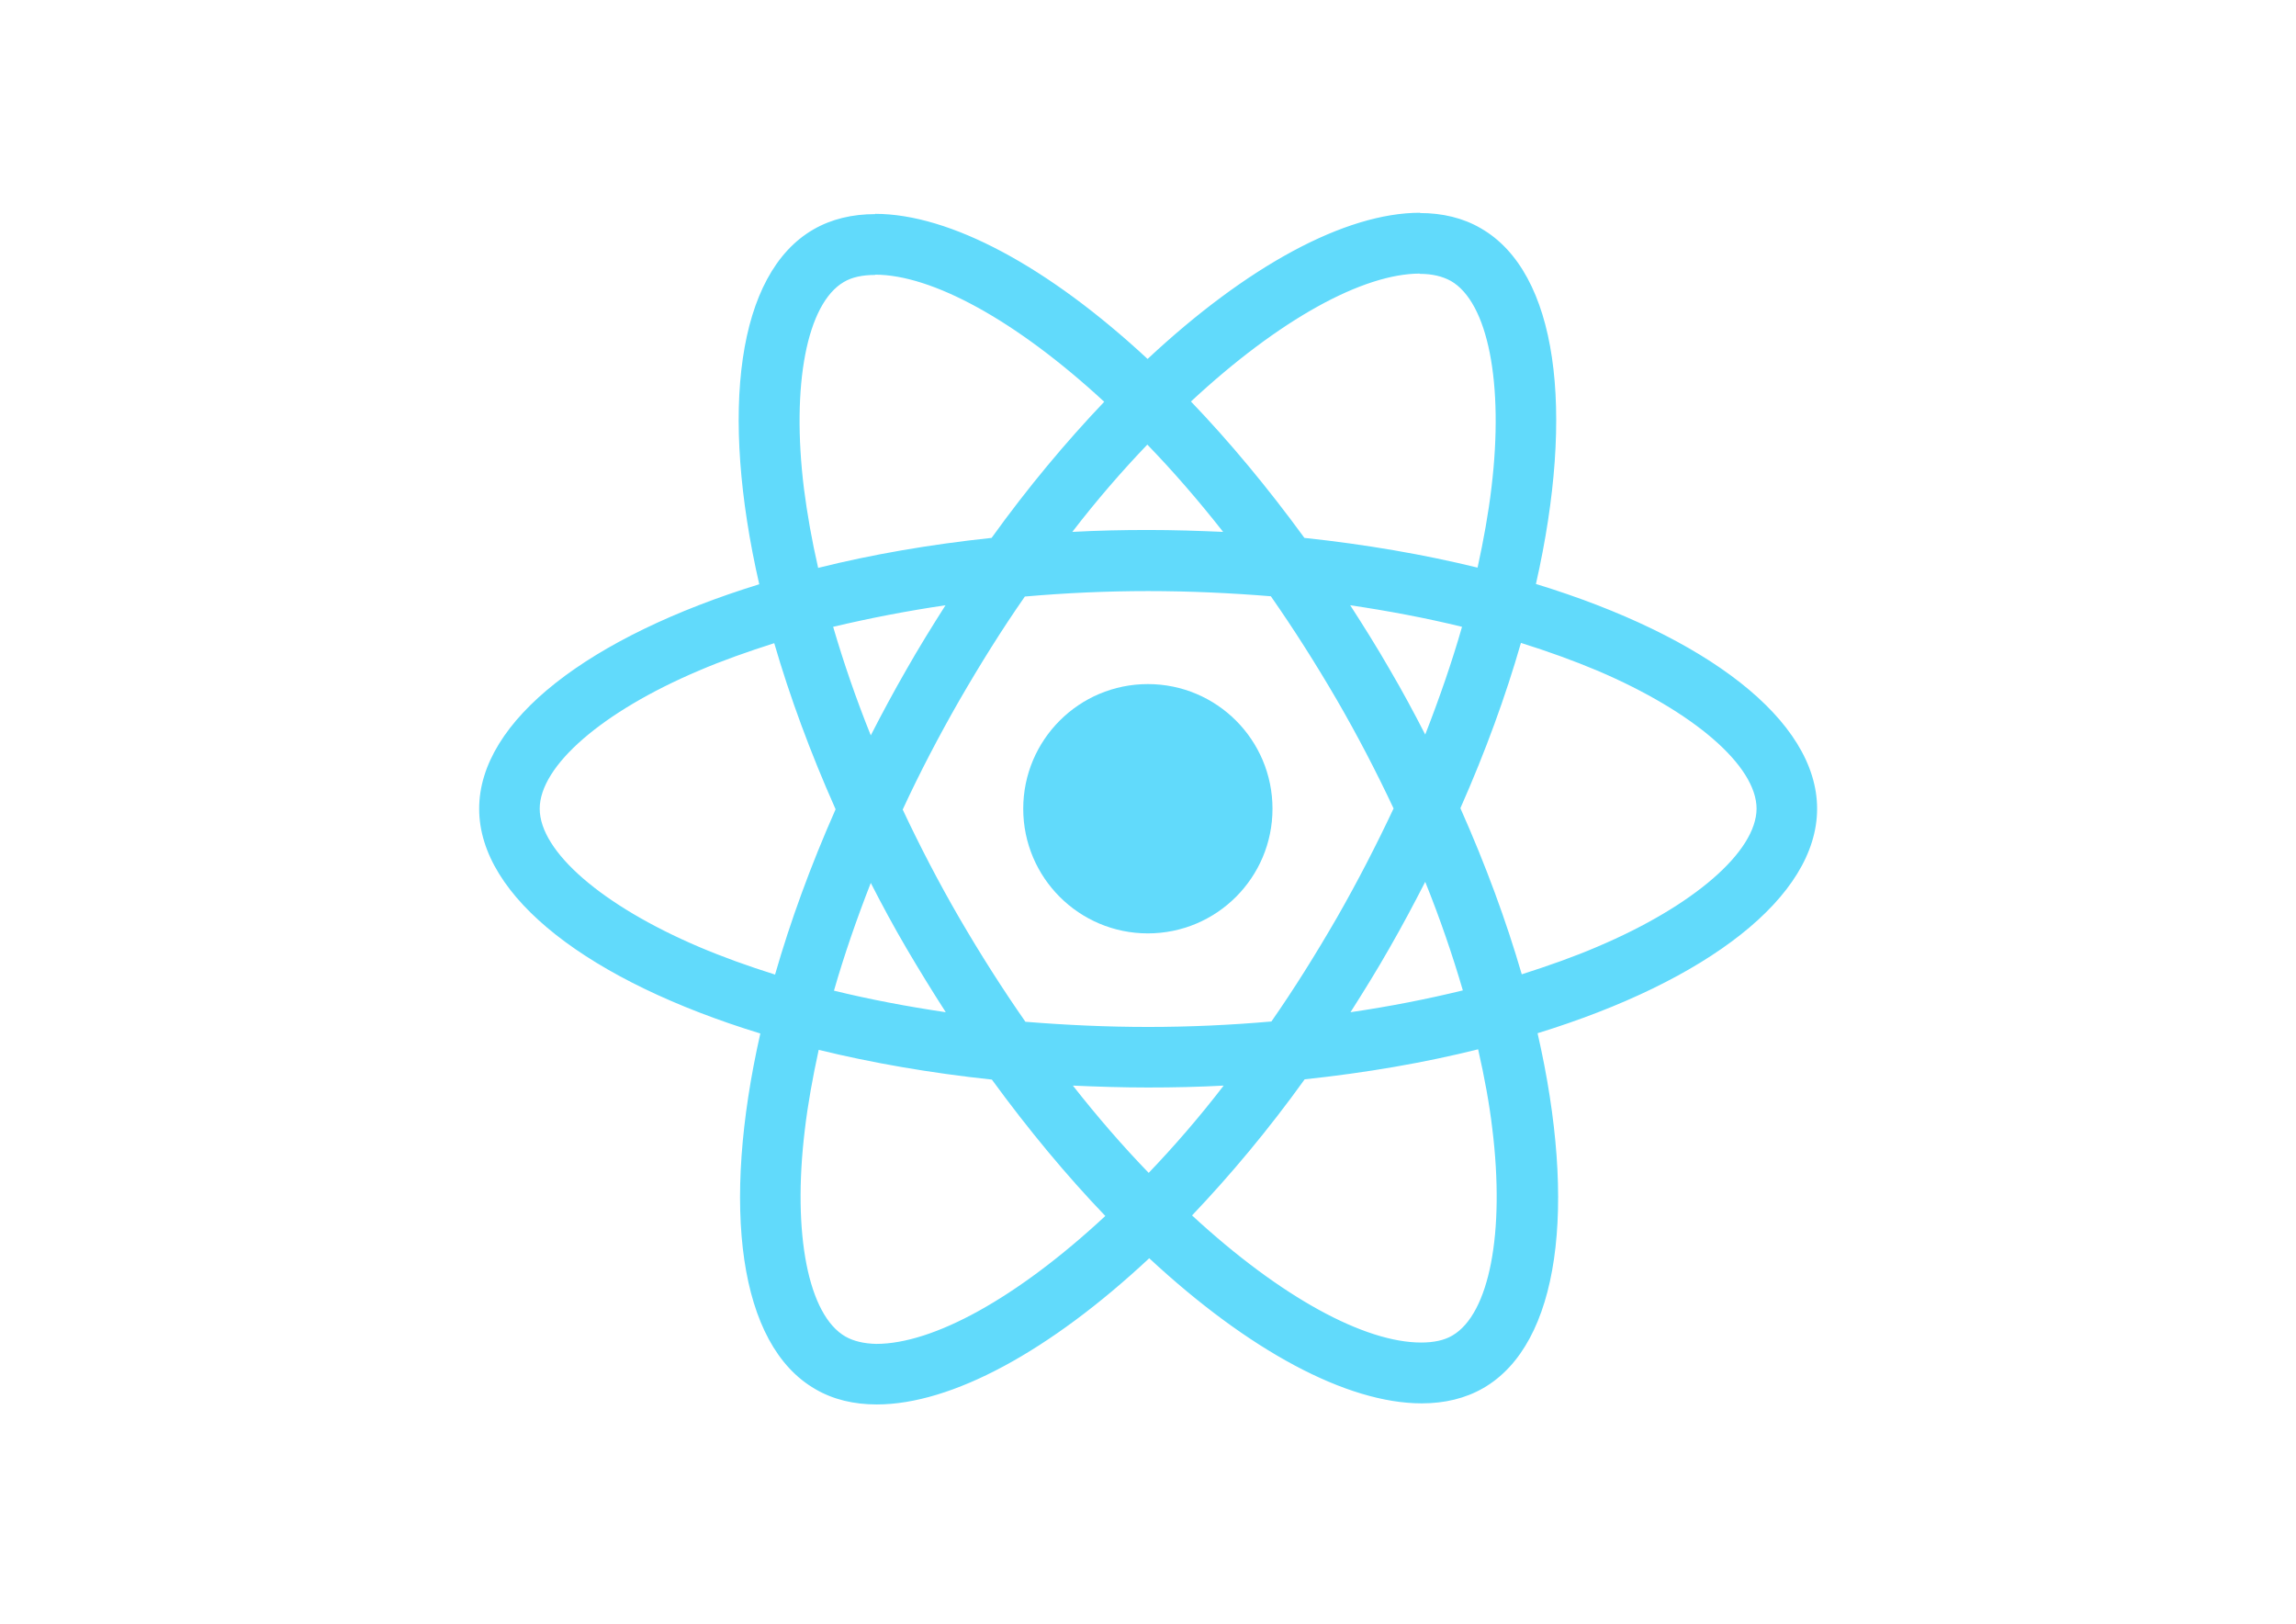
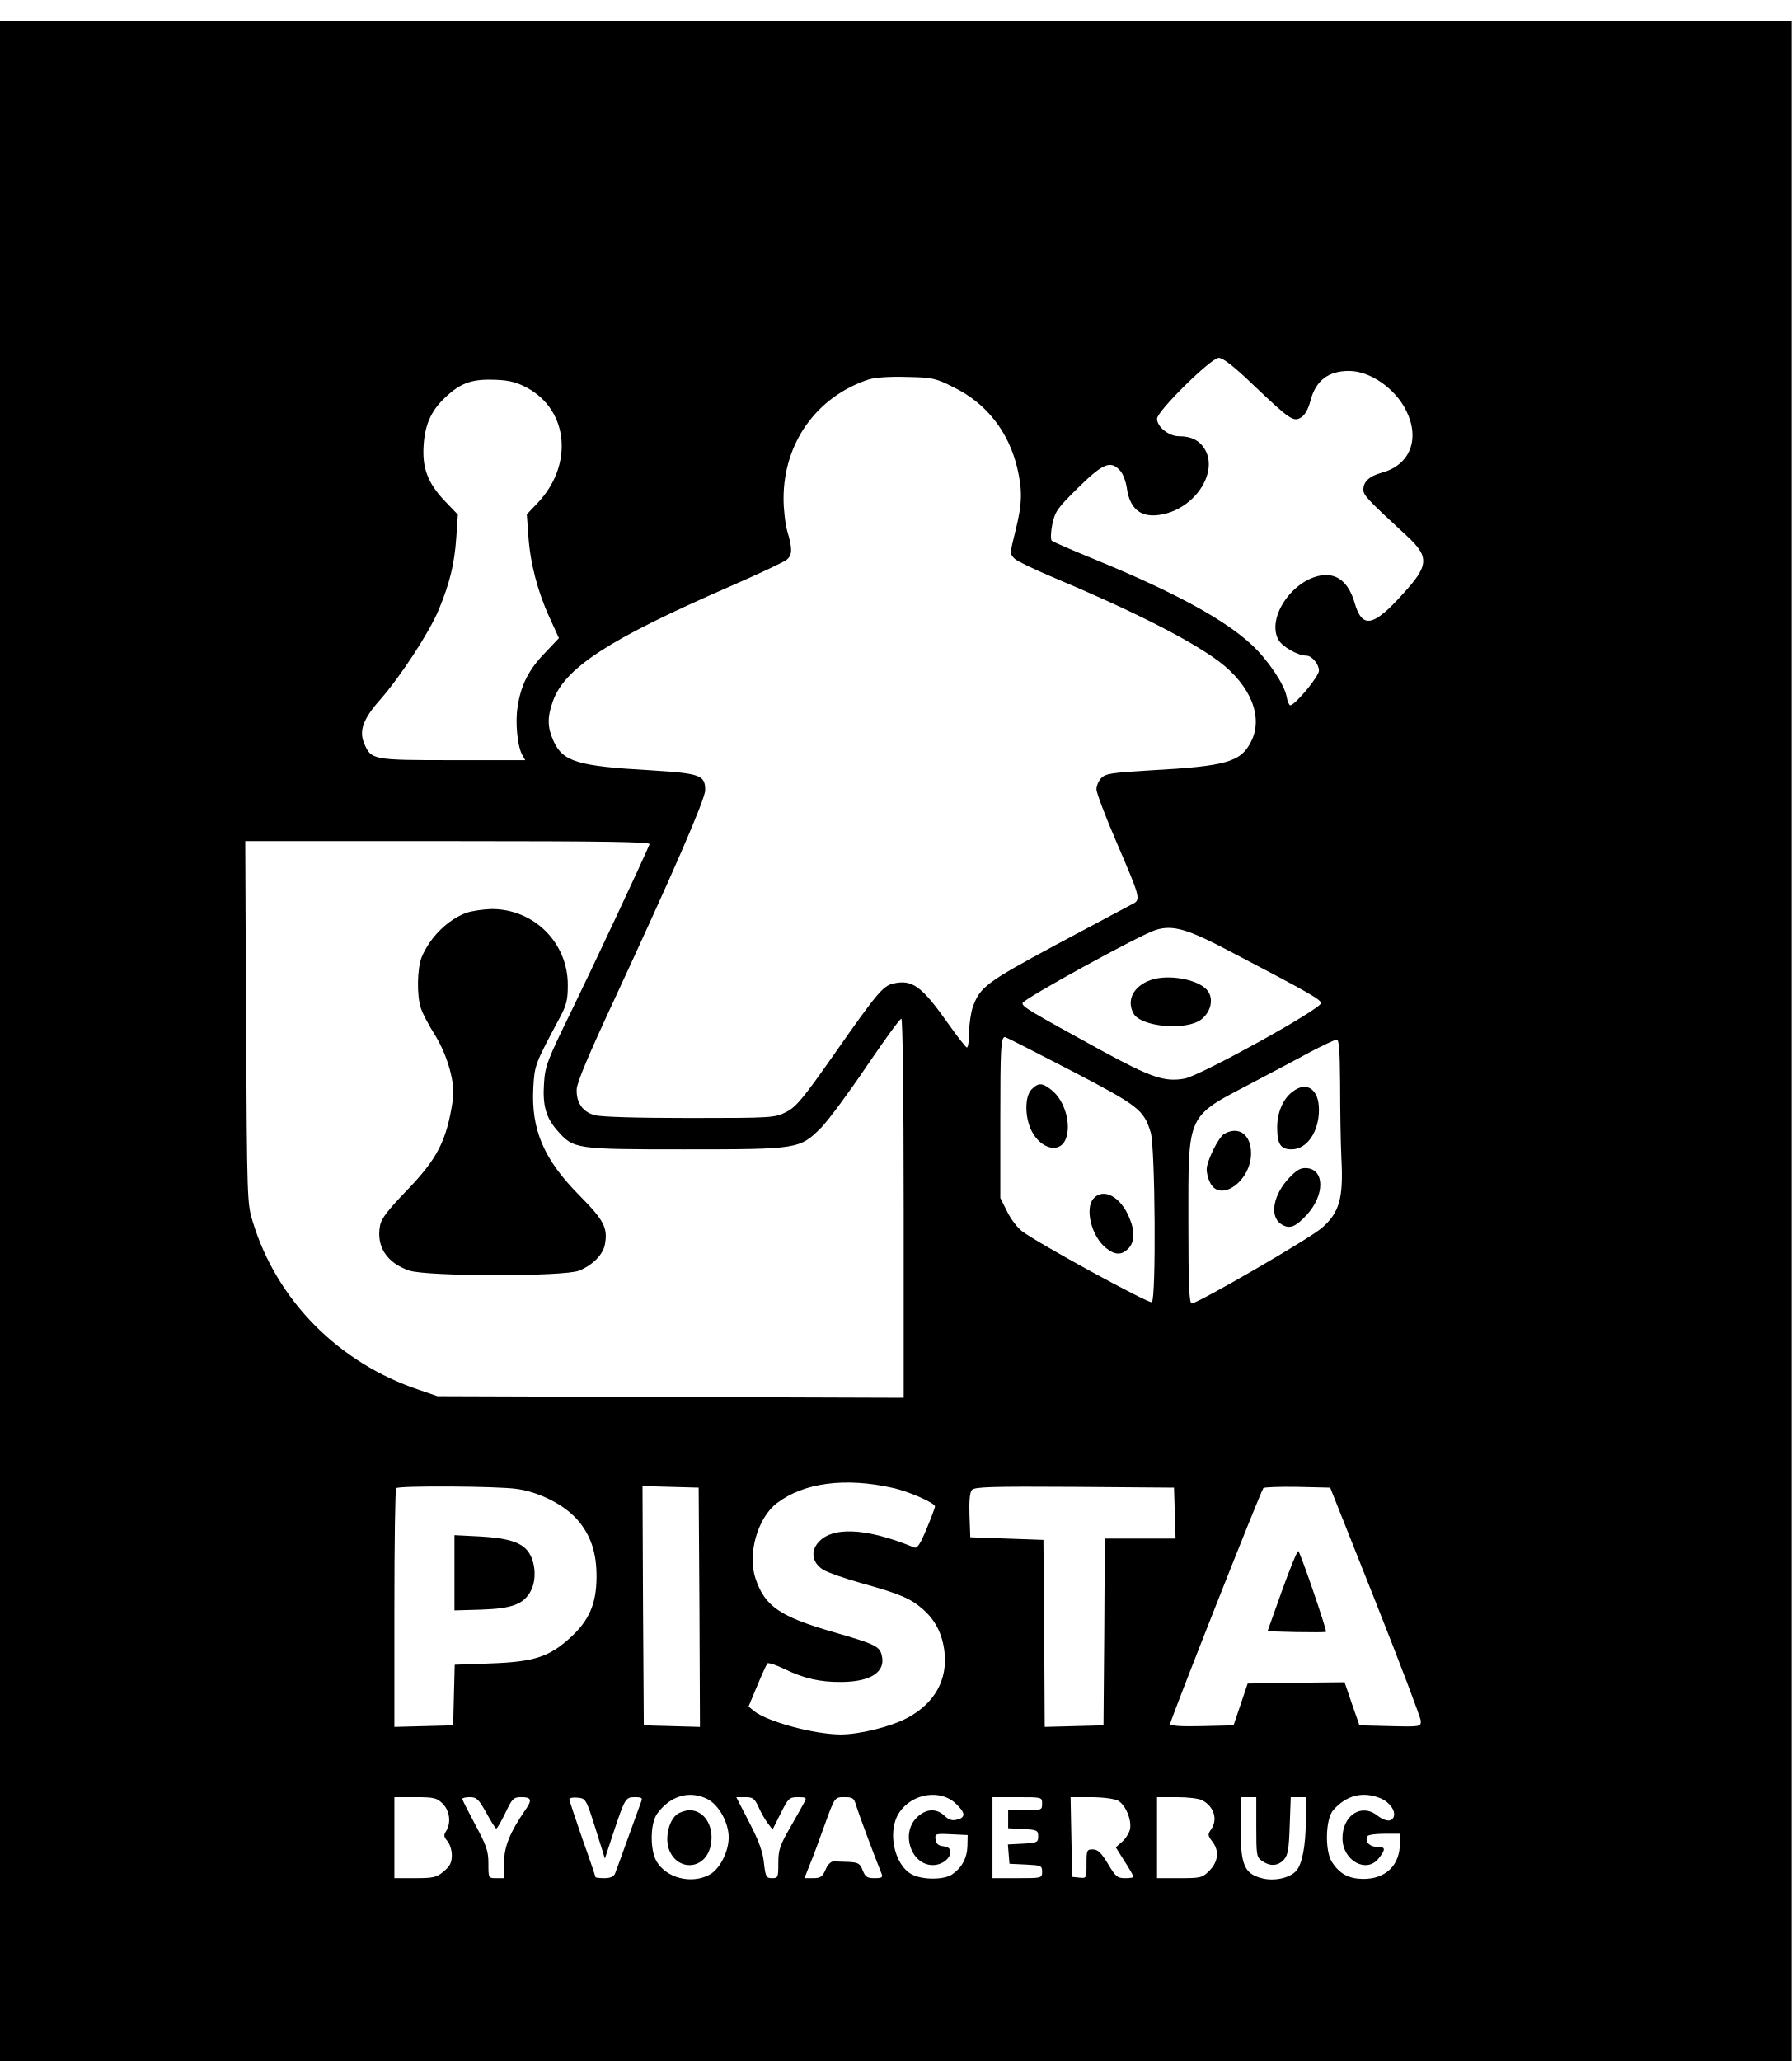
- <svg xmlns="http://www.w3.org/2000/svg" viewBox="0 0 841.9 595.3">
-   <g fill="#61DAFB">
-     <path d="M666.3 296.5c0-32.5-40.7-63.3-103.1-82.4 14.4-63.6 8-114.2-20.2-130.4-6.5-3.8-14.1-5.6-22.4-5.6v22.3c4.6 0 8.3.9 11.4 2.6 13.6 7.8 19.5 37.5 14.9 75.7-1.1 9.4-2.9 19.3-5.1 29.4-19.6-4.8-41-8.5-63.5-10.9-13.5-18.5-27.5-35.3-41.6-50 32.6-30.3 63.2-46.9 84-46.9V78c-27.5 0-63.5 19.6-99.9 53.6-36.4-33.8-72.4-53.2-99.9-53.2v22.3c20.7 0 51.4 16.5 84 46.6-14 14.7-28 31.4-41.3 49.9-22.6 2.4-44 6.1-63.6 11-2.3-10-4-19.7-5.2-29-4.7-38.2 1.1-67.9 14.6-75.8 3-1.8 6.9-2.6 11.5-2.6V78.5c-8.4 0-16 1.8-22.6 5.6-28.1 16.2-34.4 66.7-19.9 130.1-62.2 19.2-102.7 49.9-102.7 82.3 0 32.5 40.7 63.3 103.1 82.4-14.4 63.6-8 114.2 20.2 130.4 6.5 3.8 14.1 5.6 22.5 5.6 27.5 0 63.5-19.6 99.9-53.6 36.4 33.8 72.4 53.2 99.9 53.2 8.4 0 16-1.8 22.6-5.6 28.1-16.2 34.4-66.7 19.9-130.1 62-19.1 102.5-49.9 102.5-82.3zm-130.2-66.7c-3.7 12.9-8.3 26.2-13.5 39.5-4.1-8-8.4-16-13.1-24-4.6-8-9.5-15.8-14.4-23.4 14.2 2.1 27.9 4.7 41 7.9zm-45.8 106.5c-7.8 13.5-15.8 26.3-24.1 38.2-14.9 1.3-30 2-45.2 2-15.1 0-30.2-.7-45-1.9-8.3-11.9-16.4-24.6-24.2-38-7.6-13.1-14.5-26.4-20.8-39.8 6.2-13.4 13.2-26.8 20.7-39.9 7.8-13.5 15.8-26.3 24.1-38.2 14.9-1.3 30-2 45.2-2 15.1 0 30.2.7 45 1.9 8.3 11.9 16.4 24.6 24.2 38 7.6 13.1 14.5 26.4 20.8 39.8-6.3 13.4-13.2 26.8-20.7 39.9zm32.3-13c5.4 13.4 10 26.8 13.8 39.8-13.1 3.2-26.9 5.9-41.2 8 4.9-7.7 9.8-15.6 14.4-23.7 4.6-8 8.9-16.1 13-24.1zM421.2 430c-9.3-9.6-18.6-20.3-27.8-32 9 .4 18.2.7 27.5.7 9.4 0 18.7-.2 27.8-.7-9 11.7-18.3 22.4-27.5 32zm-74.4-58.9c-14.2-2.1-27.9-4.7-41-7.9 3.7-12.9 8.3-26.2 13.5-39.5 4.1 8 8.4 16 13.1 24 4.7 8 9.5 15.8 14.4 23.4zM420.7 163c9.3 9.6 18.6 20.3 27.8 32-9-.4-18.2-.7-27.5-.7-9.4 0-18.7.2-27.8.7 9-11.7 18.3-22.4 27.5-32zm-74 58.9c-4.9 7.7-9.8 15.6-14.4 23.7-4.6 8-8.9 16-13 24-5.4-13.4-10-26.8-13.8-39.8 13.1-3.1 26.9-5.8 41.2-7.9zm-90.5 125.2c-35.4-15.1-58.3-34.9-58.3-50.6 0-15.7 22.9-35.6 58.3-50.6 8.6-3.7 18-7 27.7-10.1 5.7 19.6 13.2 40 22.5 60.9-9.2 20.8-16.6 41.1-22.2 60.6-9.9-3.1-19.3-6.5-28-10.2zM310 490c-13.6-7.8-19.5-37.5-14.9-75.7 1.1-9.4 2.9-19.3 5.1-29.4 19.6 4.8 41 8.5 63.5 10.9 13.5 18.5 27.5 35.3 41.6 50-32.6 30.3-63.2 46.9-84 46.9-4.5-.1-8.3-1-11.3-2.7zm237.2-76.2c4.7 38.2-1.1 67.9-14.6 75.8-3 1.8-6.9 2.6-11.5 2.6-20.7 0-51.4-16.5-84-46.6 14-14.7 28-31.4 41.3-49.9 22.6-2.4 44-6.1 63.6-11 2.3 10.1 4.1 19.8 5.2 29.1zm38.5-66.7c-8.6 3.7-18 7-27.7 10.1-5.7-19.6-13.2-40-22.5-60.9 9.2-20.8 16.6-41.1 22.2-60.6 9.9 3.1 19.3 6.5 28.1 10.2 35.4 15.1 58.3 34.9 58.3 50.6-.1 15.7-23 35.6-58.4 50.6zM320.8 78.4z" />
-     <circle cx="420.9" cy="296.5" r="45.7" />
-     <path d="M520.5 78.1z" />
+ <svg xmlns="http://www.w3.org/2000/svg" version="1.0" width="686pt" height="789pt" viewBox="0 0 686 789" preserveAspectRatio="xMidYMid meet">
+   <g transform="translate(0,789) scale(0.1,-0.1)" fill="#000000" stroke="none">
+     <path d="M0 3905 l0 -3905 3430 0 3430 0 0 3905 0 3905 -3430 0 -3430 0 0 -3905z m4799 2511 c141 -134 154 -143 184 -123 14 9 27 33 35 65 20 75 68 112 147 112 81 0 177 -67 219 -152 54 -109 15 -209 -95 -238 -46 -13 -69 -34 -69 -64 0 -22 13 -36 168 -179 85 -79 83 -112 -16 -220 -115 -128 -157 -135 -186 -33 -22 74 -64 110 -121 104 -113 -13 -216 -160 -171 -246 14 -27 75 -62 108 -62 21 0 48 -33 48 -57 0 -23 -92 -133 -110 -133 -4 0 -11 15 -14 34 -9 47 -73 142 -134 198 -103 96 -294 200 -592 323 -91 37 -169 71 -173 75 -5 5 -4 32 2 63 11 50 19 61 100 141 95 93 123 104 159 65 11 -11 22 -40 26 -65 12 -92 65 -125 157 -98 116 35 191 162 142 244 -20 34 -52 50 -99 50 -39 0 -84 36 -84 67 0 29 207 233 236 233 17 0 58 -32 133 -104z m-1147 -9 c125 -61 210 -170 243 -309 20 -86 19 -136 -7 -240 -22 -88 -22 -89 -3 -107 11 -10 72 -39 135 -66 315 -132 537 -245 647 -327 122 -92 171 -214 123 -307 -39 -78 -94 -94 -384 -110 -147 -9 -172 -12 -189 -29 -11 -11 -19 -31 -19 -44 0 -12 34 -103 76 -200 98 -229 96 -222 54 -243 -18 -10 -147 -78 -287 -153 -265 -143 -289 -160 -317 -239 -7 -21 -13 -64 -14 -95 0 -32 -3 -58 -8 -58 -4 0 -36 41 -72 92 -101 143 -137 169 -209 153 -40 -9 -62 -35 -223 -265 -124 -177 -150 -208 -188 -227 -43 -22 -52 -23 -370 -23 -195 0 -340 4 -363 11 -46 12 -71 48 -69 99 1 26 47 135 143 341 227 489 349 770 349 804 0 58 -19 64 -206 76 -284 16 -339 33 -375 113 -23 51 -24 89 -3 149 44 129 213 239 679 442 110 48 208 94 218 103 21 18 21 42 2 106 -8 27 -15 84 -15 127 0 213 126 390 325 456 25 8 79 12 146 10 99 -2 110 -4 181 -40z m-1633 -2 c159 -87 177 -297 38 -442 l-40 -42 6 -83 c7 -104 36 -215 82 -314 l35 -77 -55 -58 c-61 -63 -91 -123 -103 -204 -10 -59 -1 -150 17 -184 l12 -21 -278 0 c-308 0 -312 1 -339 65 -20 48 -3 94 62 167 78 89 187 256 223 342 43 103 61 177 68 278 l6 88 -50 52 c-66 70 -87 127 -81 215 6 84 32 137 93 191 55 49 99 62 186 58 49 -2 79 -10 118 -31z m468 -1747 c-27 -65 -220 -476 -299 -638 -92 -188 -101 -211 -105 -276 -6 -85 7 -132 50 -181 63 -72 67 -73 488 -73 437 0 441 1 524 84 27 28 105 133 173 234 68 100 127 182 133 182 5 0 9 -278 9 -725 l0 -726 -892 3 -893 3 -70 24 c-308 103 -545 342 -637 643 -22 72 -22 81 -26 766 l-3 692 777 0 c617 0 775 -3 771 -12z m2226 -412 c298 -156 342 -181 345 -196 3 -21 -460 -277 -522 -289 -77 -14 -127 3 -320 108 -282 155 -301 166 -301 181 0 14 449 261 510 280 65 20 120 5 288 -84z m-615 -453 c263 -137 281 -151 308 -239 17 -59 21 -639 4 -649 -11 -7 -435 225 -496 271 -18 13 -44 47 -58 76 l-26 52 0 301 c0 273 2 315 18 315 3 0 115 -57 250 -127z m1033 -55 c0 -95 2 -223 5 -285 8 -150 -8 -205 -74 -263 -46 -41 -475 -289 -499 -290 -10 0 -13 69 -13 313 0 419 -9 399 245 532 72 38 171 90 220 117 50 26 96 48 103 48 9 0 12 -41 13 -172z m-1713 -1544 c61 -13 162 -58 162 -71 0 -4 -14 -42 -32 -85 -25 -60 -36 -77 -48 -72 -187 77 -321 82 -372 13 -25 -34 -15 -75 25 -99 16 -10 82 -33 146 -51 144 -40 188 -58 235 -100 47 -41 74 -94 82 -161 13 -108 -37 -198 -141 -254 -63 -34 -184 -64 -257 -64 -103 1 -279 49 -330 89 l-22 18 33 79 c18 44 36 82 39 86 4 4 34 -6 67 -22 74 -36 137 -50 218 -49 112 1 169 39 153 102 -8 35 -26 43 -185 89 -204 59 -262 98 -298 204 -32 94 7 233 82 290 103 78 261 99 443 58z m-1439 -4 c86 -12 180 -60 230 -116 53 -60 76 -129 75 -224 -1 -101 -29 -164 -100 -229 -81 -74 -139 -93 -306 -99 l-137 -5 -3 -116 -3 -116 -112 -3 -113 -3 0 454 c0 250 3 457 7 460 10 10 389 8 462 -3z m699 -453 l2 -458 -107 3 -108 3 -3 458 -2 458 107 -3 108 -3 3 -458z m1820 361 l3 -98 -136 0 -135 0 -2 -357 -3 -358 -112 -3 -113 -3 -2 358 -3 358 -140 5 -140 5 -3 83 c-2 54 1 89 9 98 10 12 74 14 393 12 l381 -3 3 -97z m768 -338 c95 -239 173 -445 174 -458 0 -22 -1 -23 -117 -20 l-118 3 -29 83 -28 82 -186 -2 -185 -3 -27 -80 -27 -80 -121 -3 c-79 -2 -122 1 -122 8 0 13 342 879 357 903 2 4 61 6 130 5 l126 -3 173 -435z m-2556 -758 c43 -23 80 -90 80 -146 0 -55 -35 -123 -74 -143 -69 -37 -164 -13 -202 51 -26 44 -25 147 3 184 51 69 125 89 193 54z m950 -17 c37 -35 38 -53 4 -61 -18 -5 -31 -1 -48 15 -32 30 -72 27 -107 -8 -61 -62 -20 -181 63 -181 58 0 95 66 41 72 -20 2 -29 9 -31 26 -3 22 -1 23 60 20 l63 -3 -1 -42 c-1 -46 -22 -84 -59 -109 -32 -21 -112 -21 -153 0 -69 36 -96 167 -49 237 49 74 158 91 217 34z m1625 21 c36 -15 60 -49 51 -72 -8 -20 -33 -17 -63 6 -61 48 -133 0 -133 -87 0 -86 92 -137 139 -77 28 36 26 44 -8 44 -28 0 -47 22 -35 41 3 5 32 9 65 9 l59 0 0 -36 c0 -85 -55 -138 -142 -137 -55 1 -90 20 -119 66 -27 44 -24 164 6 198 51 57 113 72 180 45z m-3590 -21 c27 -27 33 -73 13 -105 -10 -15 -9 -22 5 -38 9 -10 17 -35 17 -54 0 -28 -7 -42 -31 -62 -27 -23 -39 -26 -110 -26 l-79 0 0 155 0 155 80 0 c73 0 83 -3 105 -25z m167 -35 c18 -33 35 -60 38 -60 4 0 19 27 35 60 27 56 31 60 62 60 38 0 41 -11 15 -48 -60 -87 -82 -142 -82 -202 l0 -60 -30 0 c-30 0 -30 0 -30 56 0 47 -7 68 -50 148 -27 51 -50 96 -50 99 0 4 13 7 29 7 26 0 34 -8 63 -60z m418 -60 l36 -115 33 100 c44 131 46 135 82 135 26 0 30 -3 24 -17 -4 -10 -26 -72 -50 -138 -24 -66 -46 -128 -50 -137 -5 -12 -18 -18 -41 -18 -19 0 -34 2 -34 4 0 2 -22 68 -50 146 -27 78 -50 147 -50 152 0 5 14 8 32 6 31 -3 32 -5 68 -118z m624 83 c9 -21 25 -49 35 -62 l19 -25 31 62 c29 58 33 62 66 62 31 0 34 -2 26 -17 -5 -10 -30 -54 -55 -98 -40 -69 -46 -87 -46 -137 0 -55 -1 -58 -24 -58 -22 0 -25 5 -31 58 -4 41 -19 84 -56 155 l-50 97 34 0 c30 0 36 -5 51 -37z m374 5 c8 -27 70 -194 97 -260 6 -15 2 -18 -27 -18 -28 0 -35 5 -45 30 -10 26 -17 30 -52 32 -23 1 -49 2 -58 2 -11 1 -24 -12 -32 -31 -12 -28 -20 -33 -48 -33 l-33 0 21 53 c12 28 36 94 54 144 42 116 40 113 80 113 30 0 35 -4 43 -32z m712 7 c0 -24 -2 -25 -65 -25 l-65 0 0 -35 0 -34 58 -3 c53 -3 57 -5 57 -28 0 -23 -4 -25 -58 -28 l-58 -3 3 -37 3 -37 63 -3 c58 -3 62 -4 62 -27 0 -25 -1 -25 -95 -25 l-95 0 0 155 0 155 95 0 c95 0 95 0 95 -25z m290 12 c29 -15 55 -76 46 -112 -4 -14 -17 -35 -30 -46 l-24 -21 34 -54 c19 -29 34 -56 34 -59 0 -3 -15 -5 -33 -5 -29 0 -36 6 -65 55 -26 43 -39 55 -58 55 -23 0 -24 -3 -24 -56 0 -54 0 -55 -27 -52 l-28 3 -3 153 -3 152 78 0 c43 0 89 -6 103 -13z m323 1 c46 -24 61 -75 33 -113 -12 -17 -12 -22 5 -44 28 -35 24 -77 -10 -112 -28 -28 -34 -29 -115 -29 l-86 0 0 155 0 155 76 0 c41 0 85 -5 97 -12z m207 -102 c0 -107 1 -116 22 -130 31 -22 61 -20 84 5 15 17 19 40 22 130 l4 109 29 0 29 0 0 -87 c-1 -100 -14 -169 -37 -195 -25 -28 -86 -41 -133 -28 -66 18 -80 51 -80 193 l0 117 30 0 30 0 0 -114z" />
+     <path d="M1787 4396 c-72 -26 -140 -93 -172 -169 -18 -43 -20 -150 -3 -198 6 -19 31 -66 55 -104 47 -77 77 -184 67 -245 -24 -158 -59 -226 -180 -351 -70 -73 -94 -104 -99 -131 -15 -80 26 -143 112 -172 68 -23 595 -24 651 0 51 21 91 61 98 100 12 63 -4 93 -96 186 -139 140 -187 254 -178 416 5 84 6 88 98 260 29 53 34 73 34 130 1 163 -130 293 -293 292 -31 -1 -73 -7 -94 -14z" />
+     <path d="M4405 4138 c-65 -23 -93 -77 -65 -128 28 -51 200 -67 259 -23 36 28 48 75 27 107 -29 45 -150 69 -221 44z" />
+     <path d="M3950 3720 c-27 -27 -27 -107 0 -160 35 -68 105 -86 129 -34 25 56 -1 151 -54 192 -34 27 -49 28 -75 2z" />
+     <path d="M4187 3302 c-35 -39 -7 -147 48 -190 34 -27 59 -28 85 -2 24 24 26 67 4 118 -33 81 -99 116 -137 74z" />
+     <path d="M4948 3710 c-36 -27 -58 -80 -58 -135 0 -65 13 -85 55 -85 59 0 105 67 105 152 0 79 -48 111 -102 68z" />
+     <path d="M4687 3549 c-22 -13 -67 -104 -67 -136 0 -12 5 -34 12 -48 37 -82 158 2 158 110 0 72 -48 106 -103 74z" />
+     <path d="M4938 3383 c-63 -65 -79 -149 -33 -179 32 -21 55 -12 99 36 68 75 68 171 1 178 -24 2 -38 -5 -67 -35z" />
+     <path d="M1740 1869 l0 -144 102 3 c120 4 164 21 191 73 21 40 18 106 -8 145 -25 39 -79 56 -187 62 l-98 5 0 -144z" />
+     <path d="M4909 1802 l-56 -157 110 -3 c60 -1 111 -1 114 1 4 5 -96 298 -106 309 -3 4 -31 -64 -62 -150z" />
+     <path d="M2593 945 c-31 -22 -47 -87 -33 -131 29 -87 135 -85 159 3 20 73 -18 143 -79 143 -14 0 -35 -7 -47 -15z" />
  </g>
</svg>
